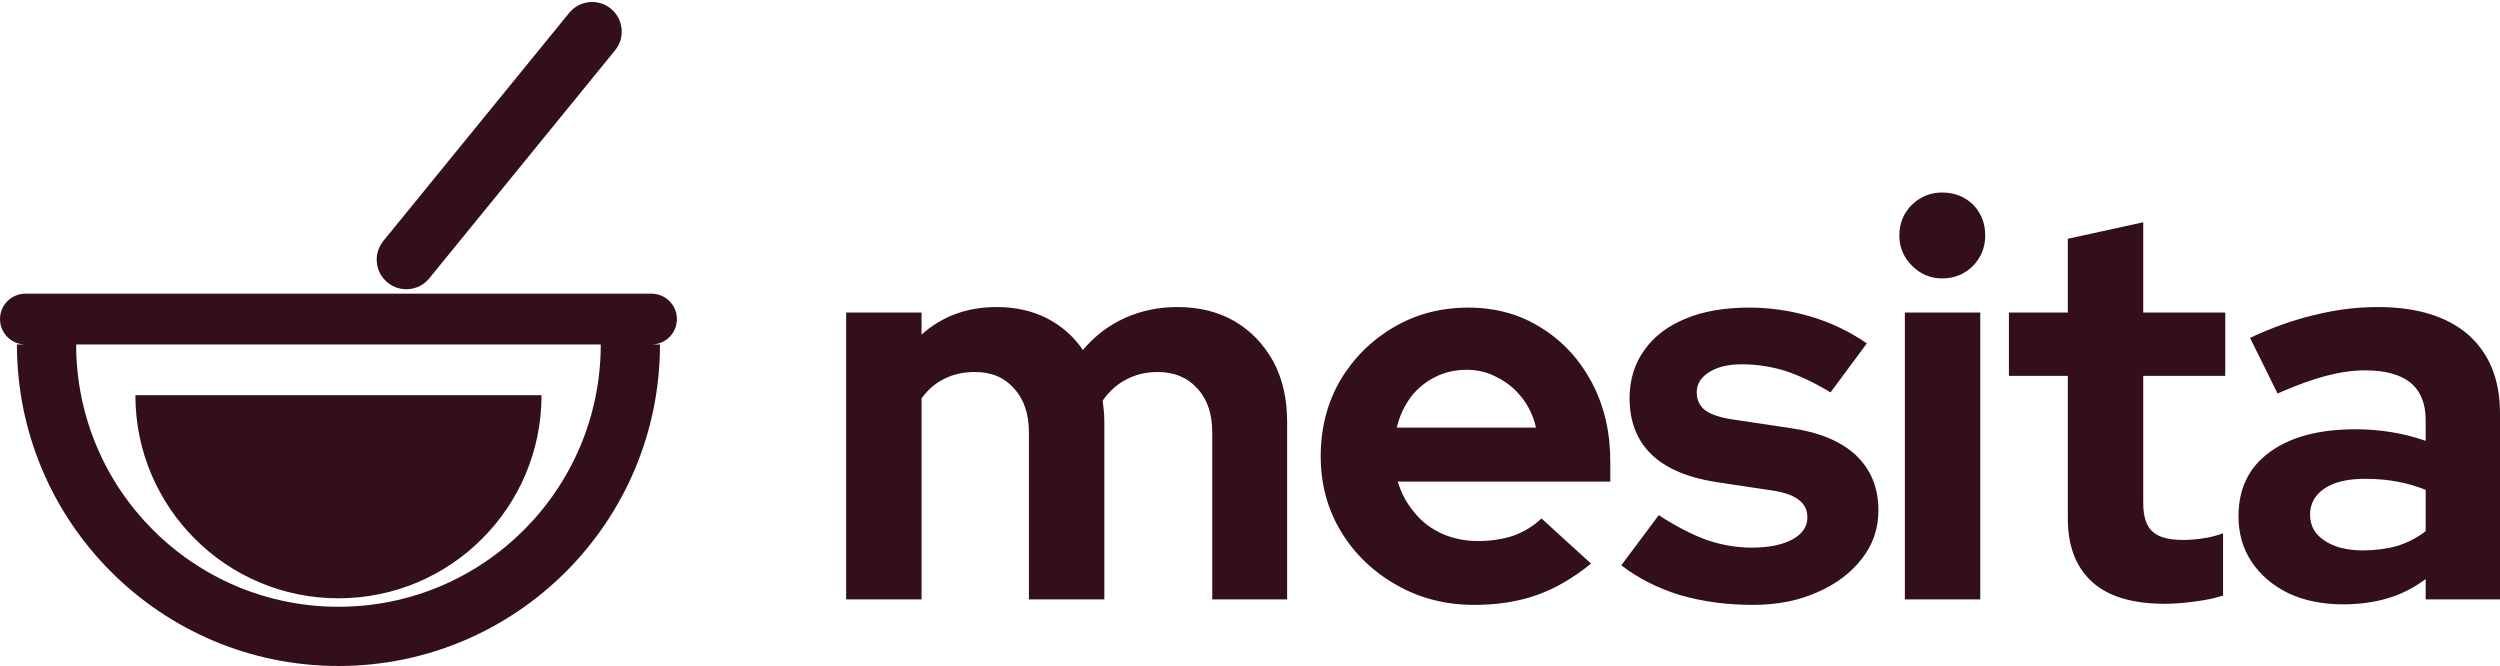
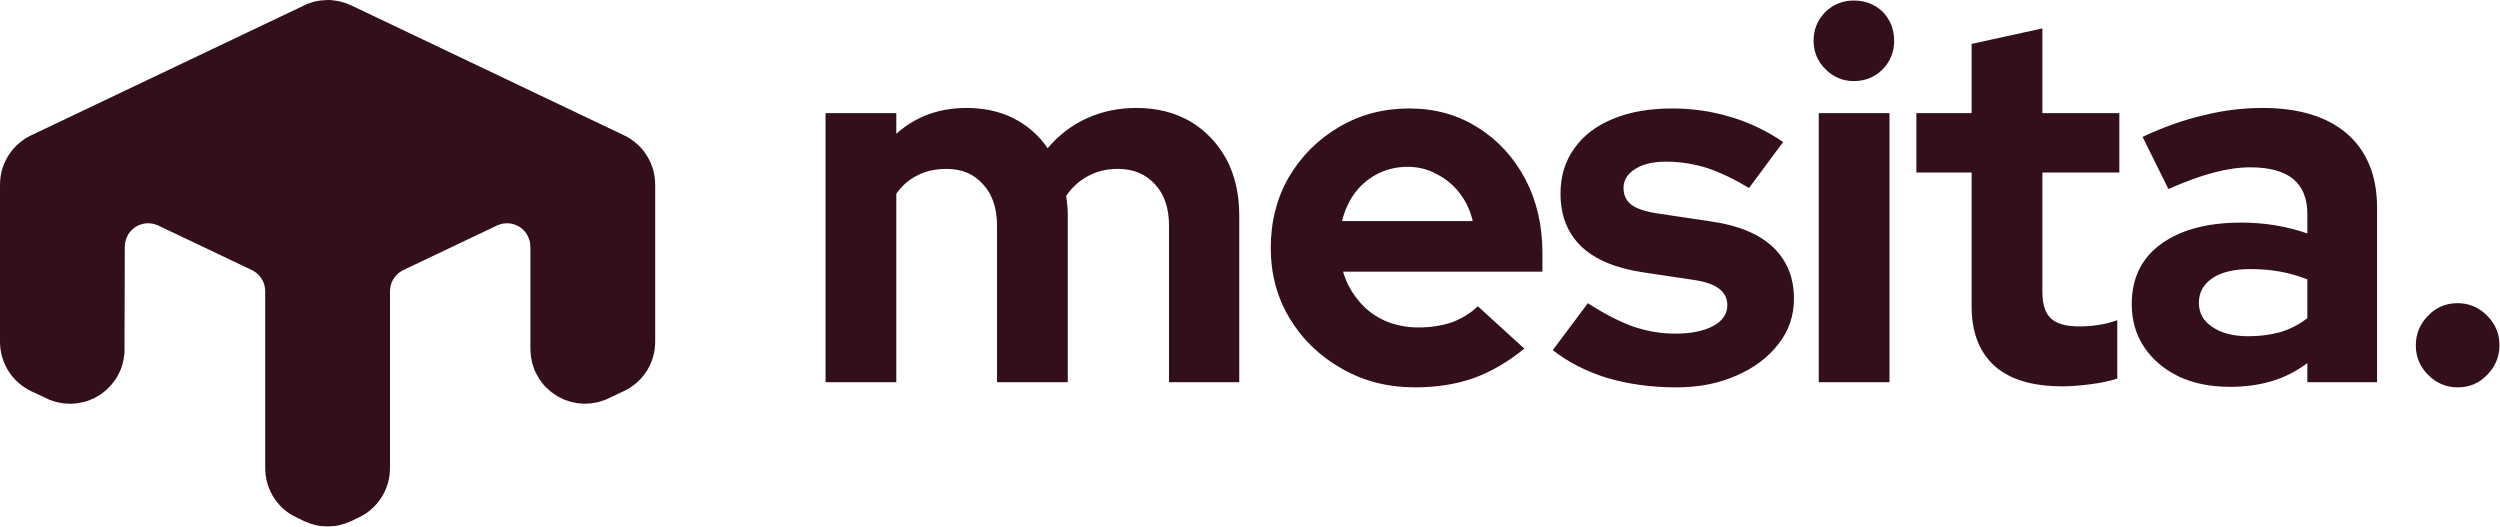
- <svg xmlns="http://www.w3.org/2000/svg" viewBox="0 0 375.38 100" fill="#331019" role="img" aria-label="Mesita">
-   <g transform="translate(-12.7049 -13.0733) scale(1.270487)">
-     <path d="M13 45H87A3 3 0 0 1 87 51H13A3 3 0 0 1 13 45ZM12 51A38 38 0 0 0 88 51H81A31 31 0 0 1 19 51ZM26 57H74A24 24 0 0 1 26 57ZM60.713 43.211L82.713 16.211A3.5 3.5 0 0 0 77.287 11.789L55.287 38.789A3.5 3.5 0 0 0 60.713 43.211Z" />
+ <svg xmlns="http://www.w3.org/2000/svg" viewBox="0 0 474.83 100" fill="#331019" role="img" aria-label="Mesita">
+   <g transform="translate(-11.8517 -24.0737) scale(1.48146)">
+     <path d="M11.99 33.6 11.58 33.81 11.18 34.05 10.8 34.32 10.44 34.61 10.1 34.92 9.78 35.25 9.48 35.61 9.21 35.99 8.96 36.38 8.74 36.79 8.55 37.21 8.38 37.64 8.24 38.08 8.14 38.53 8.06 38.99 8.02 39.45 8 39.92 8 60.08 8.02 60.54 8.06 61 8.14 61.46 8.24 61.91 8.38 62.35 8.55 62.79 8.74 63.21 8.96 63.62 9.21 64.01 9.48 64.38 9.78 64.74 10.1 65.07 10.44 65.39 10.8 65.68 11.18 65.94 11.58 66.18 11.99 66.4 14.38 67.52 15.25 67.8 16.14 67.97 17.05 68.02 17.95 67.95 18.84 67.76 19.28 67.63 20.11 67.28 20.9 66.82 21.62 66.26 22.26 65.61 22.81 64.89 23.05 64.5 23.45 63.69 23.61 63.26 23.84 62.39 23.96 61.49 24 47.92 24.04 47.38 24.13 47 24.27 46.64 24.45 46.29 24.67 45.98 24.94 45.69 25.24 45.44 25.57 45.23 25.92 45.07 26.48 44.91 27.07 44.87 27.65 44.94 28.22 45.13 40.34 50.9 40.55 51.02 40.88 51.24 41.17 51.51 41.42 51.82 41.64 52.15 41.8 52.51 41.92 52.89 41.98 53.28 42 53.64 42 76.27 42.02 76.73 42.06 77.19 42.14 77.65 42.24 78.1 42.38 78.54 42.55 78.98 42.74 79.4 42.96 79.81 43.21 80.2 43.48 80.57 43.78 80.93 44.1 81.27 44.44 81.58 44.8 81.87 45.18 82.13 45.58 82.37 46.99 83.06 47.82 83.39 48.67 83.62 49.11 83.69 50 83.74 50.89 83.69 51.33 83.62 52.18 83.39 53.01 83.06 54.01 82.59 54.42 82.37 54.82 82.13 55.2 81.87 55.56 81.58 55.9 81.27 56.22 80.93 56.52 80.57 56.79 80.2 57.04 79.81 57.26 79.4 57.45 78.98 57.62 78.54 57.76 78.1 57.86 77.65 57.94 77.19 57.98 76.73 58 76.27 58 53.64 58.02 53.28 58.08 52.89 58.2 52.51 58.36 52.15 58.58 51.82 58.83 51.51 59.12 51.24 59.45 51.02 59.76 50.85 71.78 45.13 72.35 44.94 72.93 44.87 73.52 44.91 74.08 45.07 74.43 45.23 74.76 45.44 75.06 45.69 75.33 45.98 75.55 46.29 75.73 46.64 75.87 47 75.96 47.38 76 47.92 76 61.01 76.06 61.92 76.23 62.81 76.52 63.67 76.71 64.08 77.16 64.87 77.71 65.6 78.02 65.93 78.7 66.53 79.45 67.04 80.26 67.45 81.12 67.75 82.01 67.94 82.91 68.01 83.82 67.96 84.71 67.8 85.58 67.52 87.99 66.39 88.41 66.18 88.81 65.94 89.19 65.67 89.55 65.38 89.89 65.07 90.21 64.74 90.51 64.38 90.79 64 91.04 63.61 91.26 63.2 91.45 62.78 91.62 62.35 91.75 61.9 91.86 61.45 91.94 60.99 91.98 60.53 92 60.06 92 39.92 91.98 39.45 91.94 38.99 91.86 38.53 91.76 38.08 91.62 37.64 91.45 37.21 91.26 36.79 91.04 36.38 90.79 35.99 90.52 35.61 90.22 35.25 89.9 34.92 89.56 34.61 89.2 34.32 88.82 34.05 88.42 33.81 88.01 33.6 53.01 16.93 52.18 16.6 51.33 16.38 50.44 16.26 50 16.25 49.11 16.31 48.67 16.38 48.24 16.47 47.4 16.75Z" />
  </g>
-   <g transform="translate(127.0487 90) scale(0.082667)">
-     <path d="M0 0V-521H137V-481Q193 -531 273 -531Q324 -531 364 -511Q405 -490 430 -453Q462 -491 506 -511Q550 -531 602 -531Q661 -531 706 -505Q750 -479 776 -432Q801 -385 801 -323V0H665V-303Q665 -354 638 -383Q611 -413 566 -413Q535 -413 510 -400Q484 -387 466 -361Q467 -352 468 -343Q469 -334 469 -323V0H332V-303Q332 -354 305 -383Q279 -413 234 -413Q203 -413 179 -401Q154 -389 137 -365V0Z M1141 10Q1063 10 1000 -26Q936 -62 899 -123Q862 -184 862 -260Q862 -336 897 -397Q933 -458 994 -494Q1055 -530 1130 -530Q1205 -530 1263 -493Q1321 -457 1355 -393Q1388 -330 1388 -250V-214H1002Q1011 -183 1032 -158Q1052 -133 1083 -119Q1113 -106 1148 -106Q1183 -106 1213 -116Q1242 -127 1263 -147L1353 -65Q1305 -26 1255 -8Q1204 10 1141 10ZM1000 -312H1253Q1246 -343 1227 -367Q1209 -390 1183 -403Q1158 -417 1127 -417Q1096 -417 1070 -404Q1044 -391 1026 -368Q1008 -344 1000 -312Z M1647 10Q1576 10 1514 -8Q1453 -27 1408 -62L1476 -153Q1522 -123 1563 -108Q1604 -94 1645 -94Q1691 -94 1719 -109Q1746 -124 1746 -149Q1746 -169 1730 -181Q1715 -193 1681 -198L1581 -213Q1503 -225 1463 -263Q1423 -302 1423 -365Q1423 -416 1450 -453Q1476 -490 1525 -510Q1573 -530 1640 -530Q1697 -530 1751 -514Q1806 -498 1854 -465L1788 -376Q1745 -402 1706 -415Q1667 -427 1627 -427Q1590 -427 1568 -413Q1545 -399 1545 -376Q1545 -355 1561 -343Q1578 -331 1616 -326L1716 -311Q1793 -300 1834 -262Q1875 -223 1875 -162Q1875 -112 1845 -74Q1815 -35 1764 -13Q1713 10 1647 10Z M1923 0V-521H2060V0ZM1991 -583Q1959 -583 1936 -606Q1913 -629 1913 -661Q1913 -694 1936 -717Q1959 -739 1991 -739Q2024 -739 2047 -717Q2069 -694 2069 -661Q2069 -629 2047 -606Q2024 -583 1991 -583Z M2395 8Q2308 8 2264 -31Q2219 -71 2219 -147V-406H2112V-521H2219V-655L2356 -685V-521H2505V-406H2356V-175Q2356 -139 2372 -124Q2388 -108 2428 -108Q2448 -108 2465 -111Q2481 -113 2501 -120V-7Q2480 0 2449 4Q2418 8 2395 8Z M2719 9Q2663 9 2620 -11Q2577 -32 2553 -68Q2529 -104 2529 -151Q2529 -226 2585 -267Q2642 -309 2741 -309Q2809 -309 2869 -288V-326Q2869 -371 2841 -394Q2813 -416 2759 -416Q2726 -416 2688 -406Q2650 -396 2600 -374L2550 -475Q2612 -504 2669 -517Q2725 -531 2782 -531Q2888 -531 2946 -481Q3004 -430 3004 -338V0H2869V-37Q2837 -13 2800 -2Q2763 9 2719 9ZM2659 -154Q2659 -124 2685 -107Q2711 -89 2755 -89Q2788 -89 2817 -97Q2846 -106 2869 -124V-199Q2844 -209 2817 -214Q2790 -219 2759 -219Q2712 -219 2686 -202Q2659 -184 2659 -154Z " />
+   <g transform="translate(156.7981 72.5917) scale(0.098097)">
+     <path d="M0 0V-521H137V-481Q193 -531 273 -531Q324 -531 364 -511Q405 -490 430 -453Q462 -491 506 -511Q550 -531 602 -531Q661 -531 706 -505Q750 -479 776 -432Q801 -385 801 -323V0H665V-303Q665 -354 638 -383Q611 -413 566 -413Q535 -413 510 -400Q484 -387 466 -361Q467 -352 468 -343Q469 -334 469 -323V0H332V-303Q332 -354 305 -383Q279 -413 234 -413Q203 -413 179 -401Q154 -389 137 -365V0Z M1141 10Q1063 10 1000 -26Q936 -62 899 -123Q862 -184 862 -260Q862 -336 897 -397Q933 -458 994 -494Q1055 -530 1130 -530Q1205 -530 1263 -493Q1321 -457 1355 -393Q1388 -330 1388 -250V-214H1002Q1011 -183 1032 -158Q1052 -133 1083 -119Q1113 -106 1148 -106Q1183 -106 1213 -116Q1242 -127 1263 -147L1353 -65Q1305 -26 1255 -8Q1204 10 1141 10ZM1000 -312H1253Q1246 -343 1227 -367Q1209 -390 1183 -403Q1158 -417 1127 -417Q1096 -417 1070 -404Q1044 -391 1026 -368Q1008 -344 1000 -312Z M1647 10Q1576 10 1514 -8Q1453 -27 1408 -62L1476 -153Q1522 -123 1563 -108Q1604 -94 1645 -94Q1691 -94 1719 -109Q1746 -124 1746 -149Q1746 -169 1730 -181Q1715 -193 1681 -198L1581 -213Q1503 -225 1463 -263Q1423 -302 1423 -365Q1423 -416 1450 -453Q1476 -490 1525 -510Q1573 -530 1640 -530Q1697 -530 1751 -514Q1806 -498 1854 -465L1788 -376Q1745 -402 1706 -415Q1667 -427 1627 -427Q1590 -427 1568 -413Q1545 -399 1545 -376Q1545 -355 1561 -343Q1578 -331 1616 -326L1716 -311Q1793 -300 1834 -262Q1875 -223 1875 -162Q1875 -112 1845 -74Q1815 -35 1764 -13Q1713 10 1647 10Z M1923 0V-521H2060V0ZM1991 -583Q1959 -583 1936 -606Q1913 -629 1913 -661Q1913 -694 1936 -717Q1959 -739 1991 -739Q2024 -739 2047 -717Q2069 -694 2069 -661Q2069 -629 2047 -606Q2024 -583 1991 -583Z M2395 8Q2308 8 2264 -31Q2219 -71 2219 -147V-406H2112V-521H2219V-655L2356 -685V-521H2505V-406H2356V-175Q2356 -139 2372 -124Q2388 -108 2428 -108Q2448 -108 2465 -111Q2481 -113 2501 -120V-7Q2480 0 2449 4Q2418 8 2395 8Z M2719 9Q2663 9 2620 -11Q2577 -32 2553 -68Q2529 -104 2529 -151Q2529 -226 2585 -267Q2642 -309 2741 -309Q2809 -309 2869 -288V-326Q2869 -371 2841 -394Q2813 -416 2759 -416Q2726 -416 2688 -406Q2650 -396 2600 -374L2550 -475Q2612 -504 2669 -517Q2725 -531 2782 -531Q2888 -531 2946 -481Q3004 -430 3004 -338V0H2869V-37Q2837 -13 2800 -2Q2763 9 2719 9ZM2659 -154Q2659 -124 2685 -107Q2711 -89 2755 -89Q2788 -89 2817 -97Q2846 -106 2869 -124V-199Q2844 -209 2817 -214Q2790 -219 2759 -219Q2712 -219 2686 -202Q2659 -184 2659 -154Z M3160 10Q3127 10 3103 -14Q3079 -38 3079 -71Q3079 -105 3103 -129Q3126 -153 3160 -153Q3193 -153 3217 -129Q3241 -105 3241 -72Q3241 -38 3217 -14Q3194 10 3160 10Z" />
  </g>
</svg>
